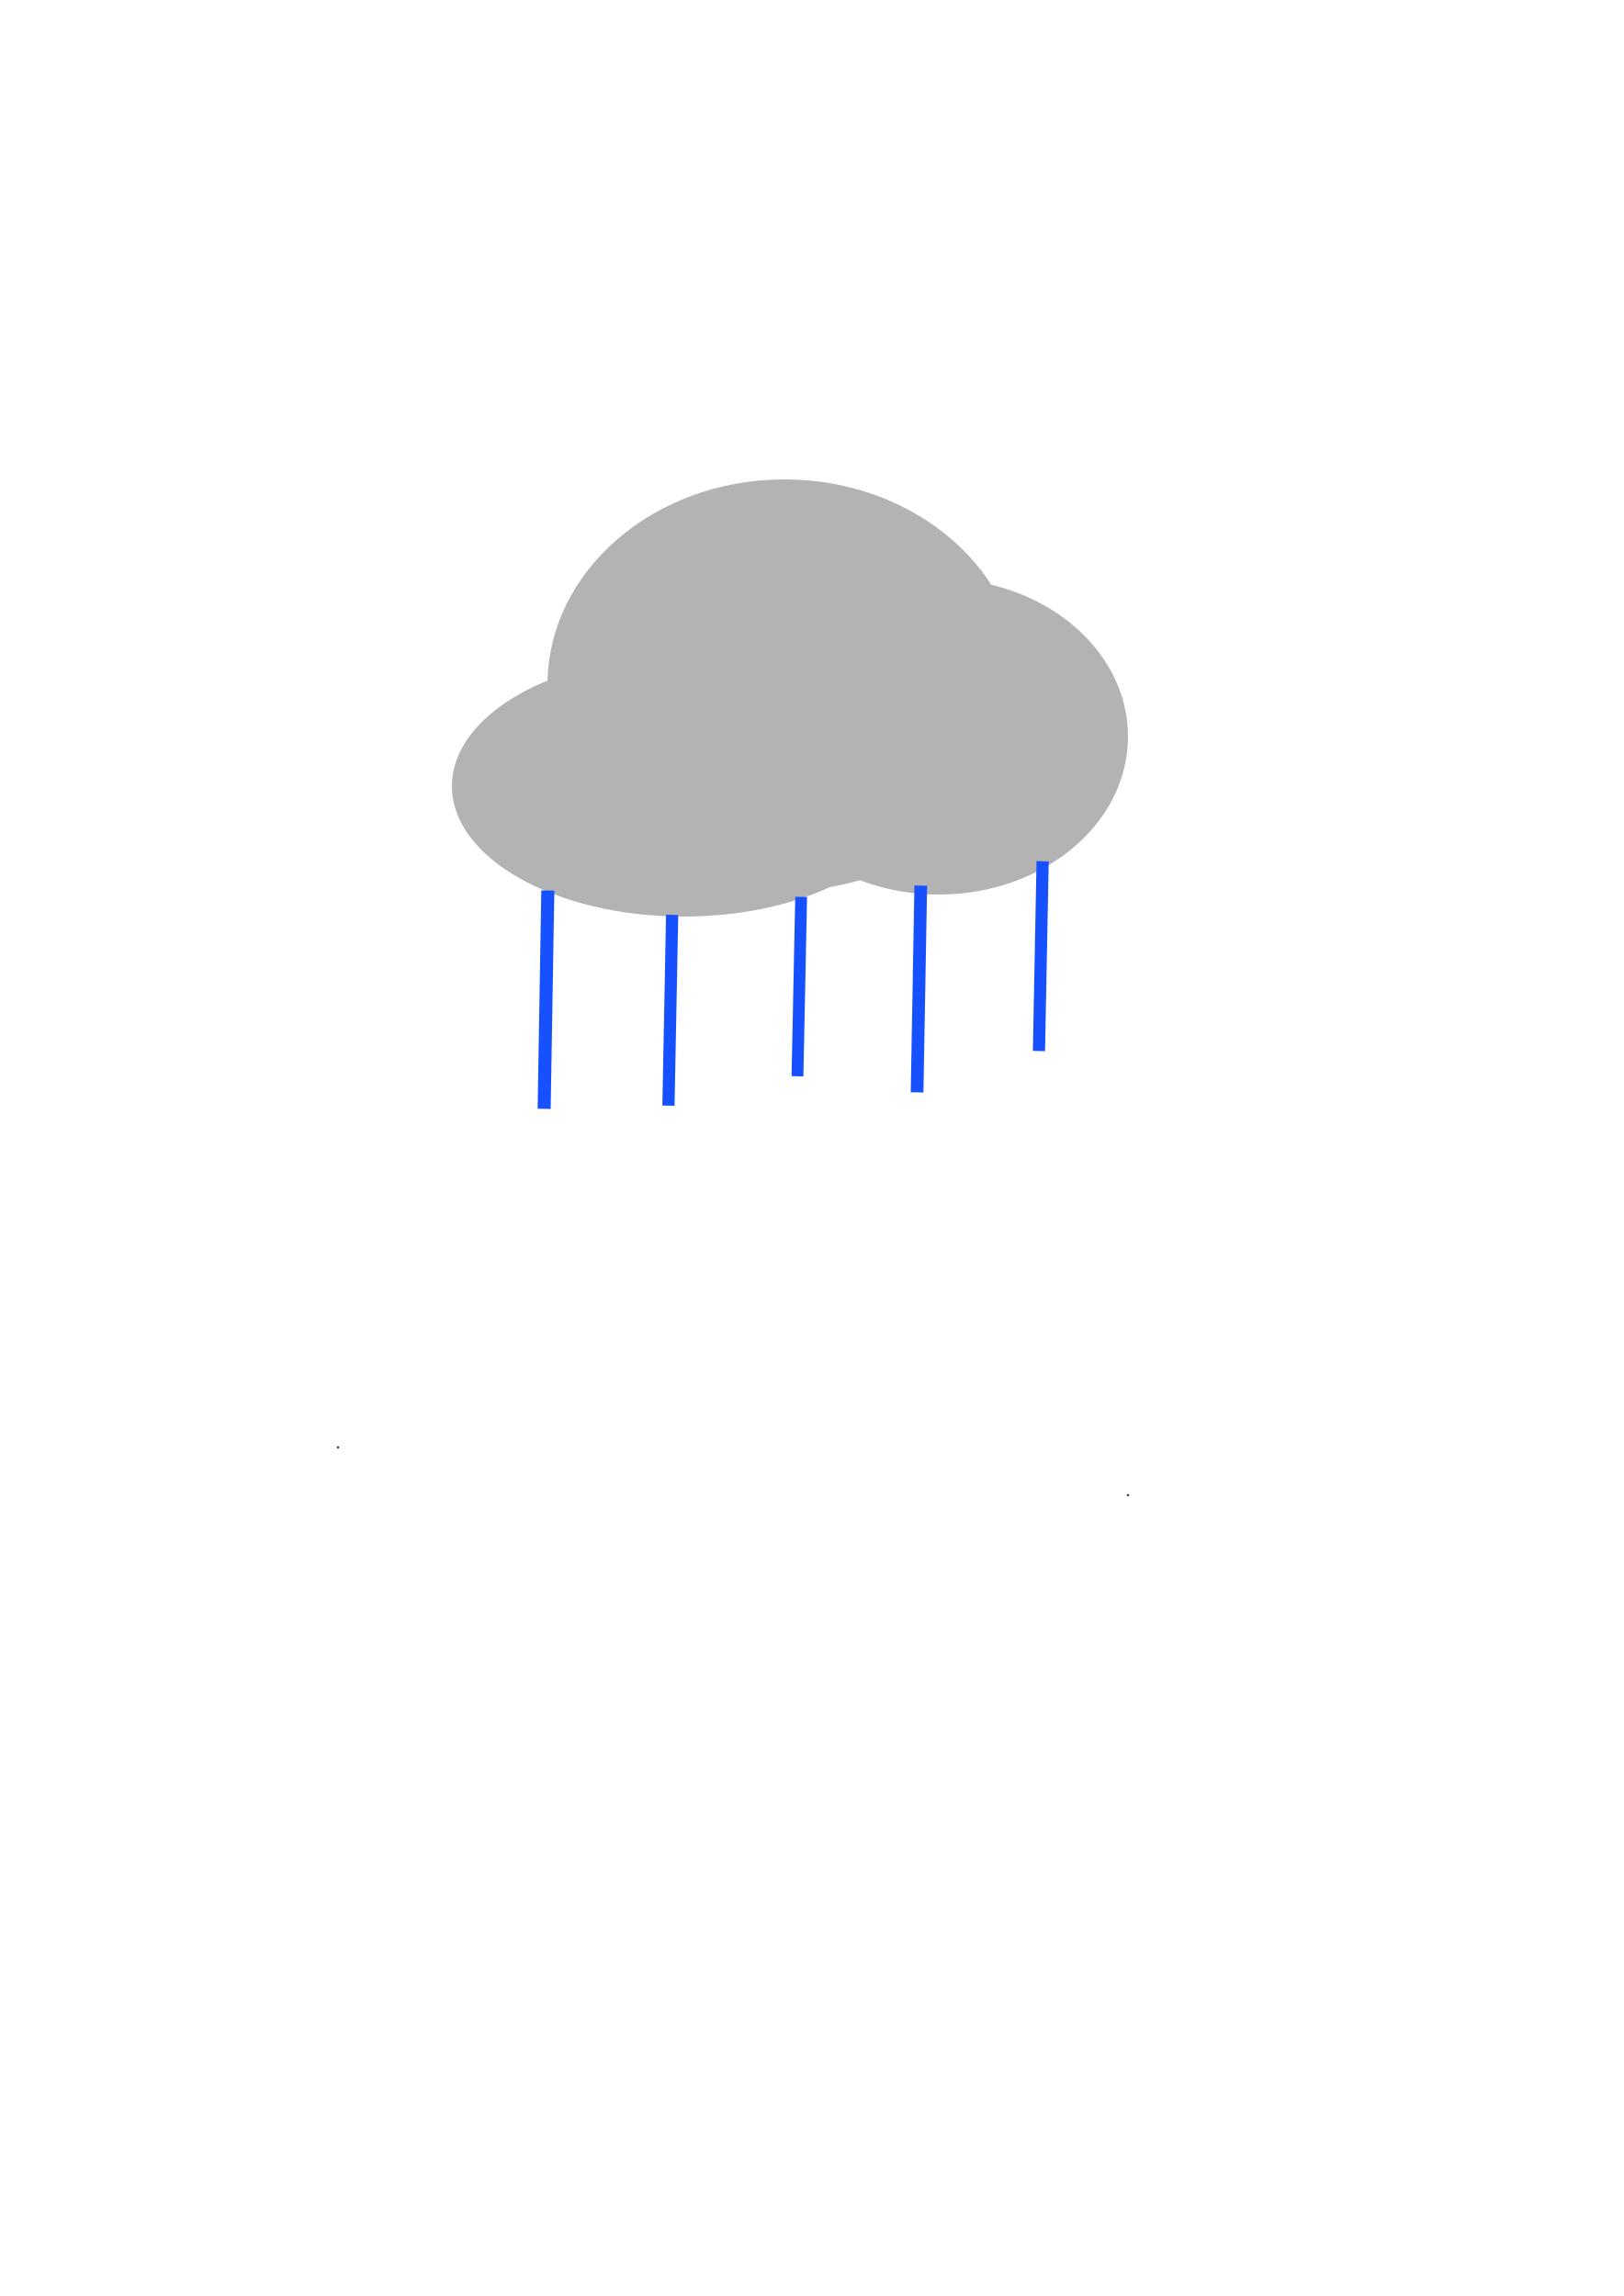
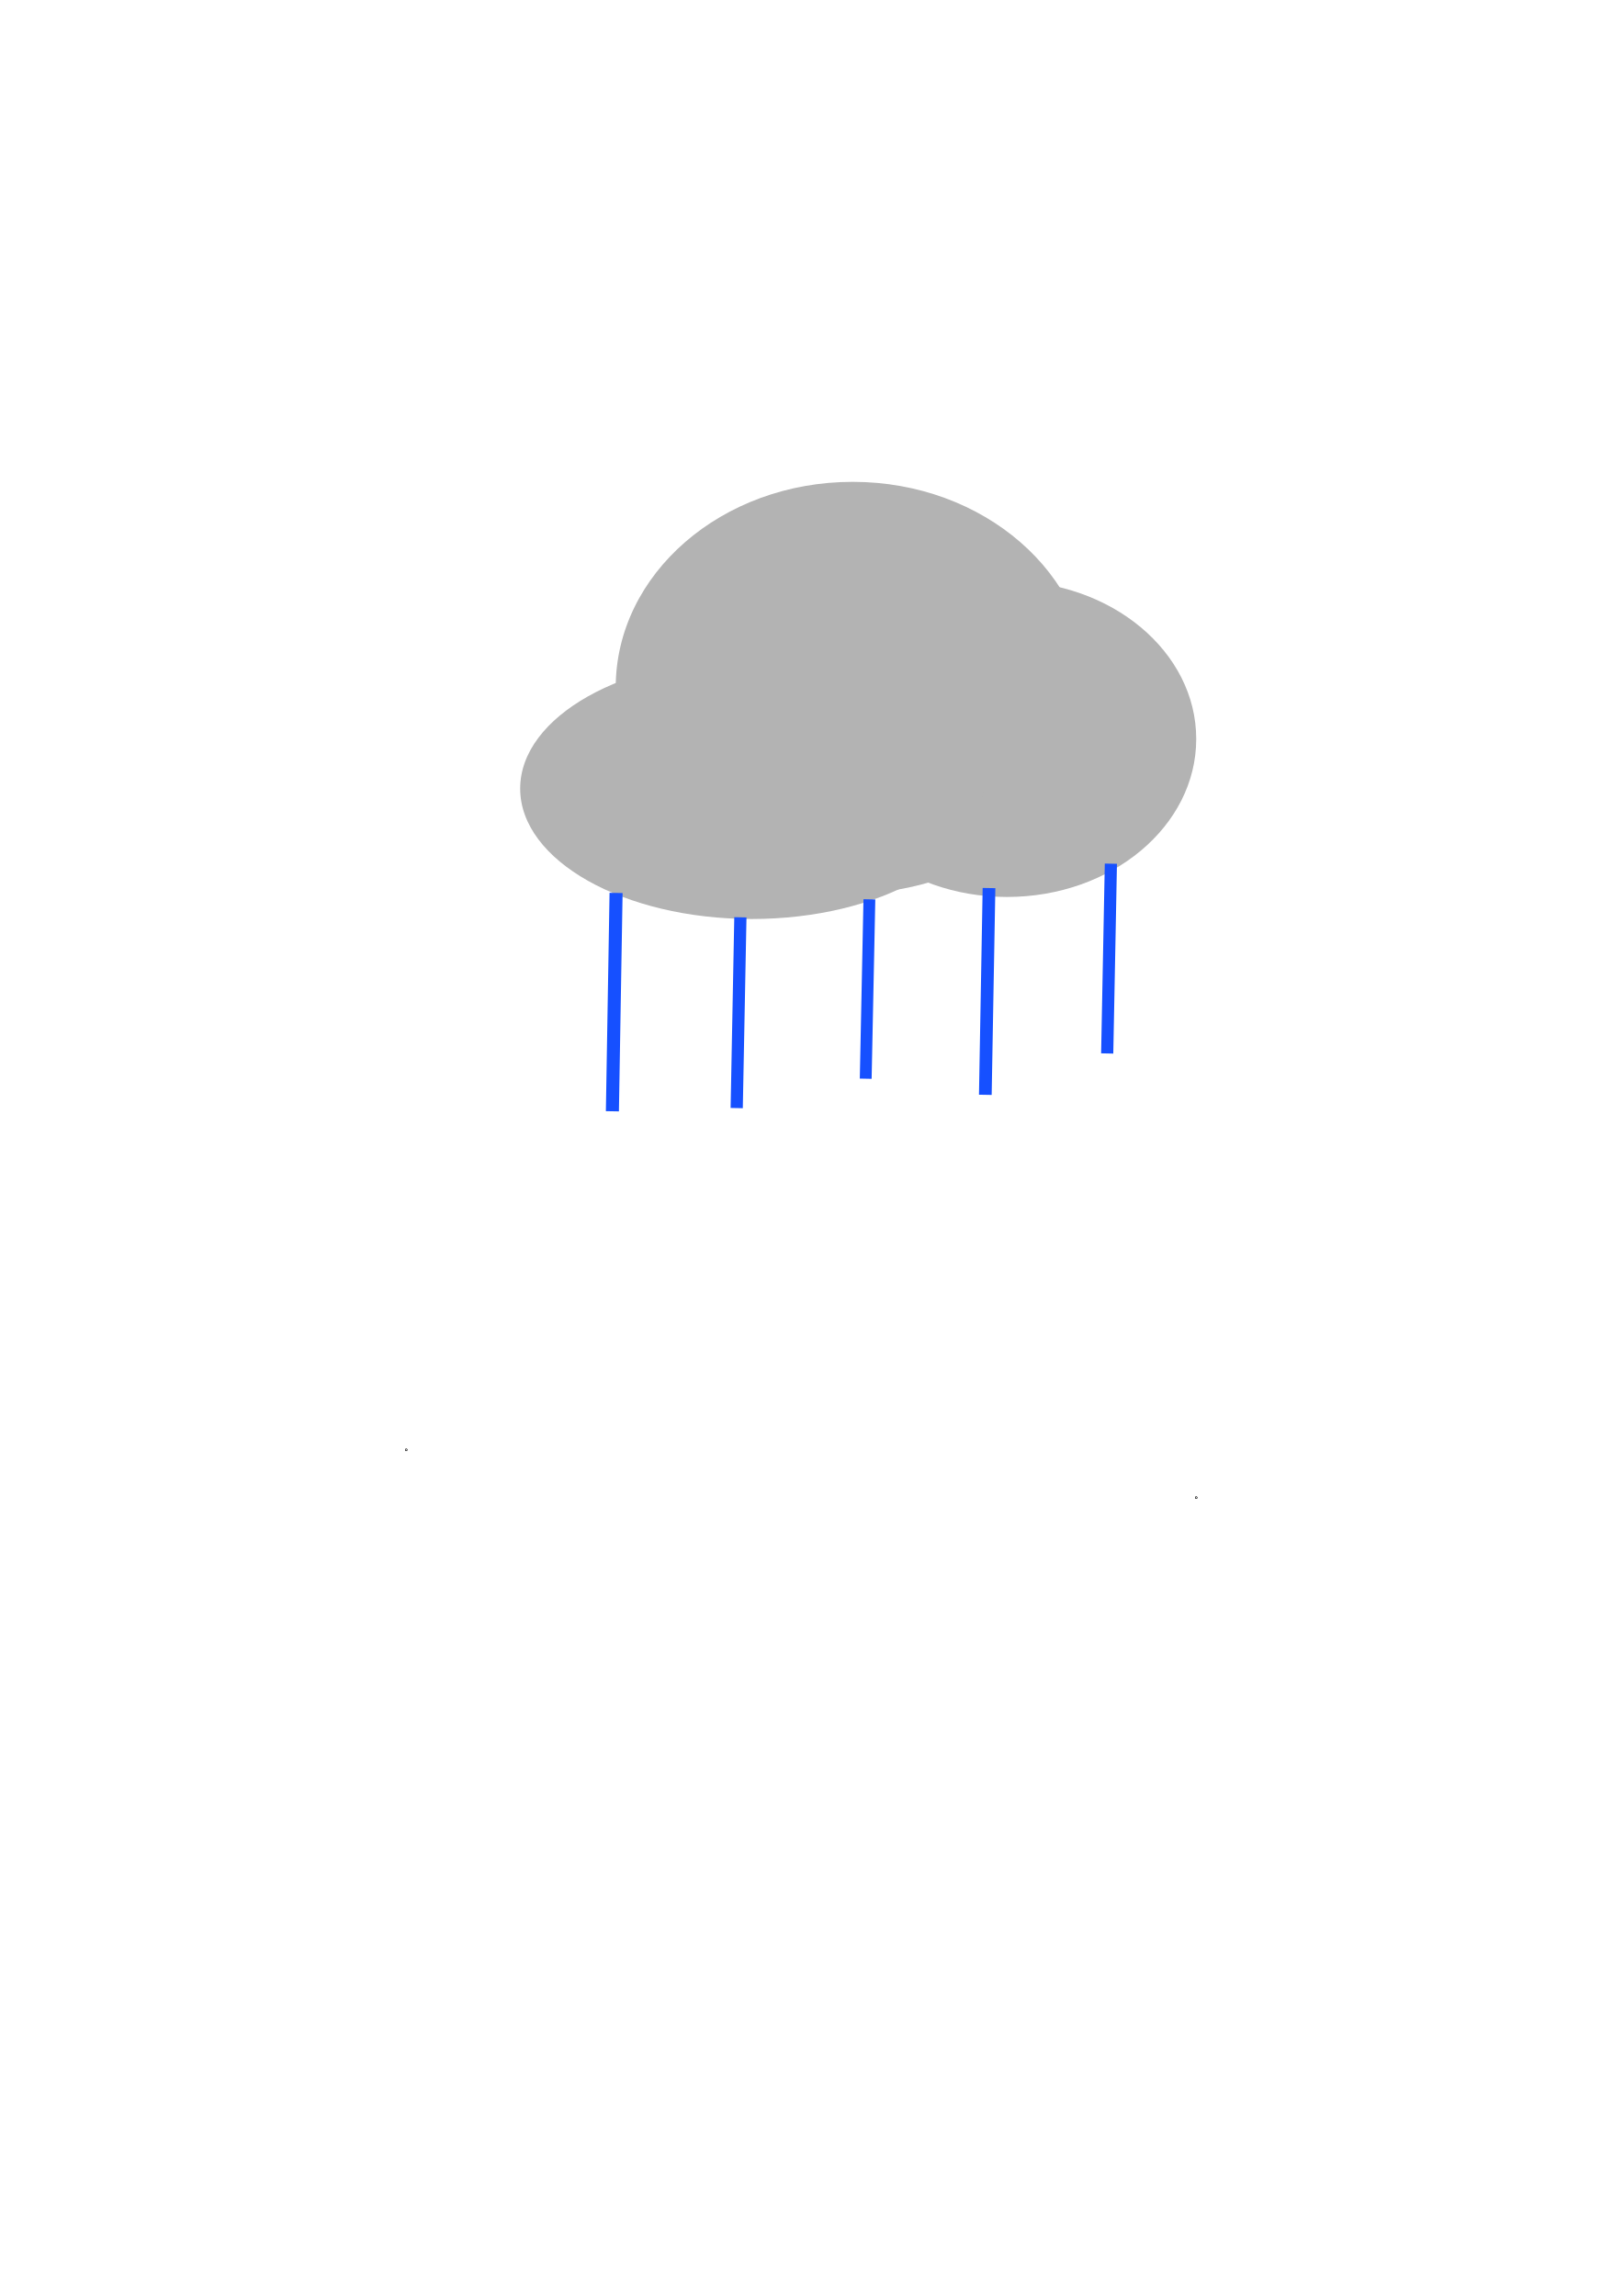
<svg xmlns="http://www.w3.org/2000/svg" width="210mm" height="297mm" viewBox="0 0 210 297" version="1.1" id="svg924">
  <defs id="defs921">
    </defs>
  <g id="layer1">
-     <ellipse style="fill:#b3b3b3;stroke:#a77324;stroke-width:0" id="path868" cx="101.455" cy="88.625" rx="30.65" ry="26.611" />
-     <ellipse style="fill:#b3b3b3;stroke:#a77324;stroke-width:0" id="path870" cx="121.414" cy="95.278" rx="24.473" ry="20.434" />
-     <ellipse style="fill:#b3b3b3;stroke:#a77324;stroke-width:0" id="path872" cx="88.387" cy="101.693" rx="29.938" ry="16.87" />
-     <circle id="path1193" style="fill:#000000;stroke:#000000;stroke-width:0.265" cx="43.718" cy="187.229" r="0.016" />
-     <circle id="path1195" style="fill:#000000;stroke:#000000;stroke-width:0.265" cx="43.718" cy="187.229" r="0.016" />
-     <circle id="path1197" style="fill:#000000;stroke:#000000;stroke-width:0.265" cx="145.886" cy="193.406" r="0.016" />
-     <circle id="path1199" style="fill:#000000;stroke:#000000;stroke-width:0.265" cx="145.886" cy="193.406" r="0.016" />
-     <path style="fill:#00ffff;stroke:#1650ff;stroke-width:1.53;stroke-linecap:butt;stroke-linejoin:miter;stroke-miterlimit:4;stroke-dasharray:none;stroke-opacity:1" d="m 103.14,139.222 0.475,-23.205" id="path1269" />
-     <path style="fill:#00ffff;stroke:#1650ff;stroke-width:1.642;stroke-linecap:butt;stroke-linejoin:miter;stroke-miterlimit:4;stroke-dasharray:none;stroke-opacity:1" d="m 118.61,141.305 0.475,-26.745" id="path1269-3" />
-     <path style="fill:#00ffff;stroke:#1650ff;stroke-width:1.578;stroke-linecap:butt;stroke-linejoin:miter;stroke-miterlimit:4;stroke-dasharray:none;stroke-opacity:1" d="m 86.455,143.021 0.475,-24.678" id="path1269-2" />
-     <path style="fill:#00ffff;stroke:#1650ff;stroke-width:1.574;stroke-linecap:butt;stroke-linejoin:miter;stroke-miterlimit:4;stroke-dasharray:none;stroke-opacity:1" d="m 134.372,135.956 0.475,-24.549" id="path1269-9" />
-     <path style="fill:#00ffff;stroke:#1650ff;stroke-width:1.688;stroke-linecap:butt;stroke-linejoin:miter;stroke-miterlimit:4;stroke-dasharray:none;stroke-opacity:1" d="m 70.377,143.435 0.475,-28.245" id="path1269-0" />
+     <ellipse style="fill:#b3b3b3;stroke:#a77324;stroke-width:0" id="path868" cx="110.282" cy="88.94" rx="30.65" ry="26.611" />
+     <ellipse style="fill:#b3b3b3;stroke:#a77324;stroke-width:0" id="path870" cx="130.24" cy="95.593" rx="24.473" ry="20.434" />
+     <ellipse style="fill:#b3b3b3;stroke:#a77324;stroke-width:0" id="path872" cx="97.214" cy="102.008" rx="29.938" ry="16.87" />
+     <circle id="path1193" style="fill:#000000;stroke:#000000;stroke-width:0.265" cx="52.545" cy="187.544" r="0.016" />
+     <circle id="path1195" style="fill:#000000;stroke:#000000;stroke-width:0.265" cx="52.545" cy="187.544" r="0.016" />
+     <circle id="path1197" style="fill:#000000;stroke:#000000;stroke-width:0.265" cx="154.713" cy="193.722" r="0.016" />
+     <circle id="path1199" style="fill:#000000;stroke:#000000;stroke-width:0.265" cx="154.713" cy="193.722" r="0.016" />
+     <path style="fill:#00ffff;stroke:#1650ff;stroke-width:1.53;stroke-linecap:butt;stroke-linejoin:miter;stroke-miterlimit:4;stroke-dasharray:none;stroke-opacity:1" d="m 111.966,139.538 0.475,-23.205" id="path1269" />
+     <path style="fill:#00ffff;stroke:#1650ff;stroke-width:1.642;stroke-linecap:butt;stroke-linejoin:miter;stroke-miterlimit:4;stroke-dasharray:none;stroke-opacity:1" d="m 127.436,141.62 0.475,-26.745" id="path1269-3" />
+     <path style="fill:#00ffff;stroke:#1650ff;stroke-width:1.578;stroke-linecap:butt;stroke-linejoin:miter;stroke-miterlimit:4;stroke-dasharray:none;stroke-opacity:1" d="m 95.281,143.336 0.475,-24.678" id="path1269-2" />
+     <path style="fill:#00ffff;stroke:#1650ff;stroke-width:1.574;stroke-linecap:butt;stroke-linejoin:miter;stroke-miterlimit:4;stroke-dasharray:none;stroke-opacity:1" d="m 143.199,136.271 0.475,-24.549" id="path1269-9" />
+     <path style="fill:#00ffff;stroke:#1650ff;stroke-width:1.688;stroke-linecap:butt;stroke-linejoin:miter;stroke-miterlimit:4;stroke-dasharray:none;stroke-opacity:1" d="m 79.204,143.75 0.475,-28.245" id="path1269-0" />
  </g>
</svg>
